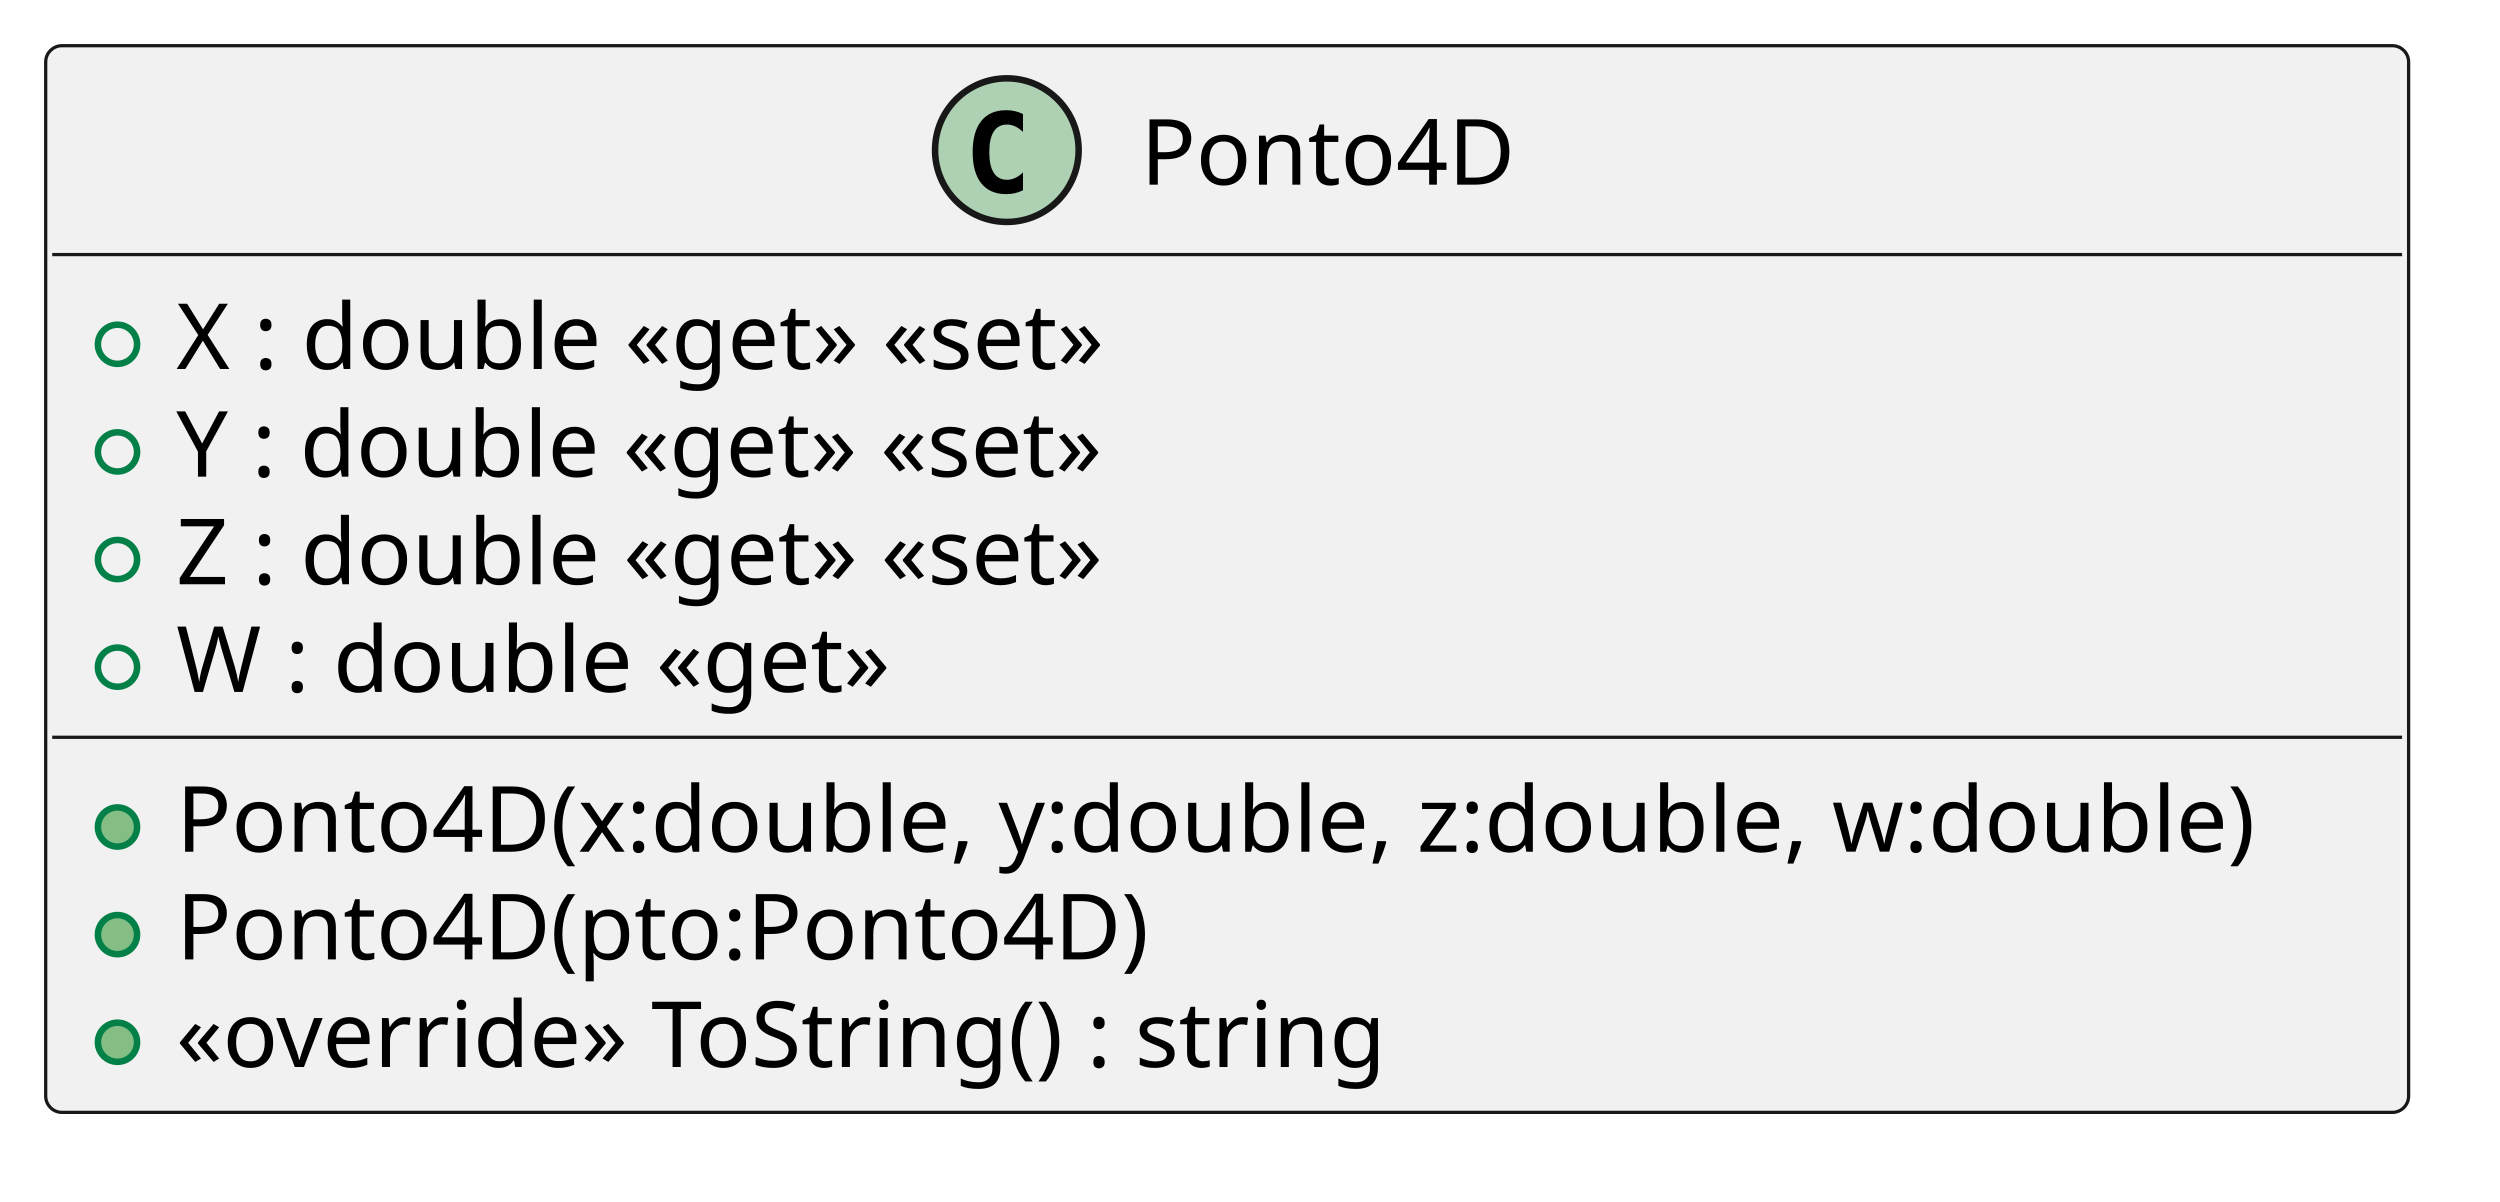
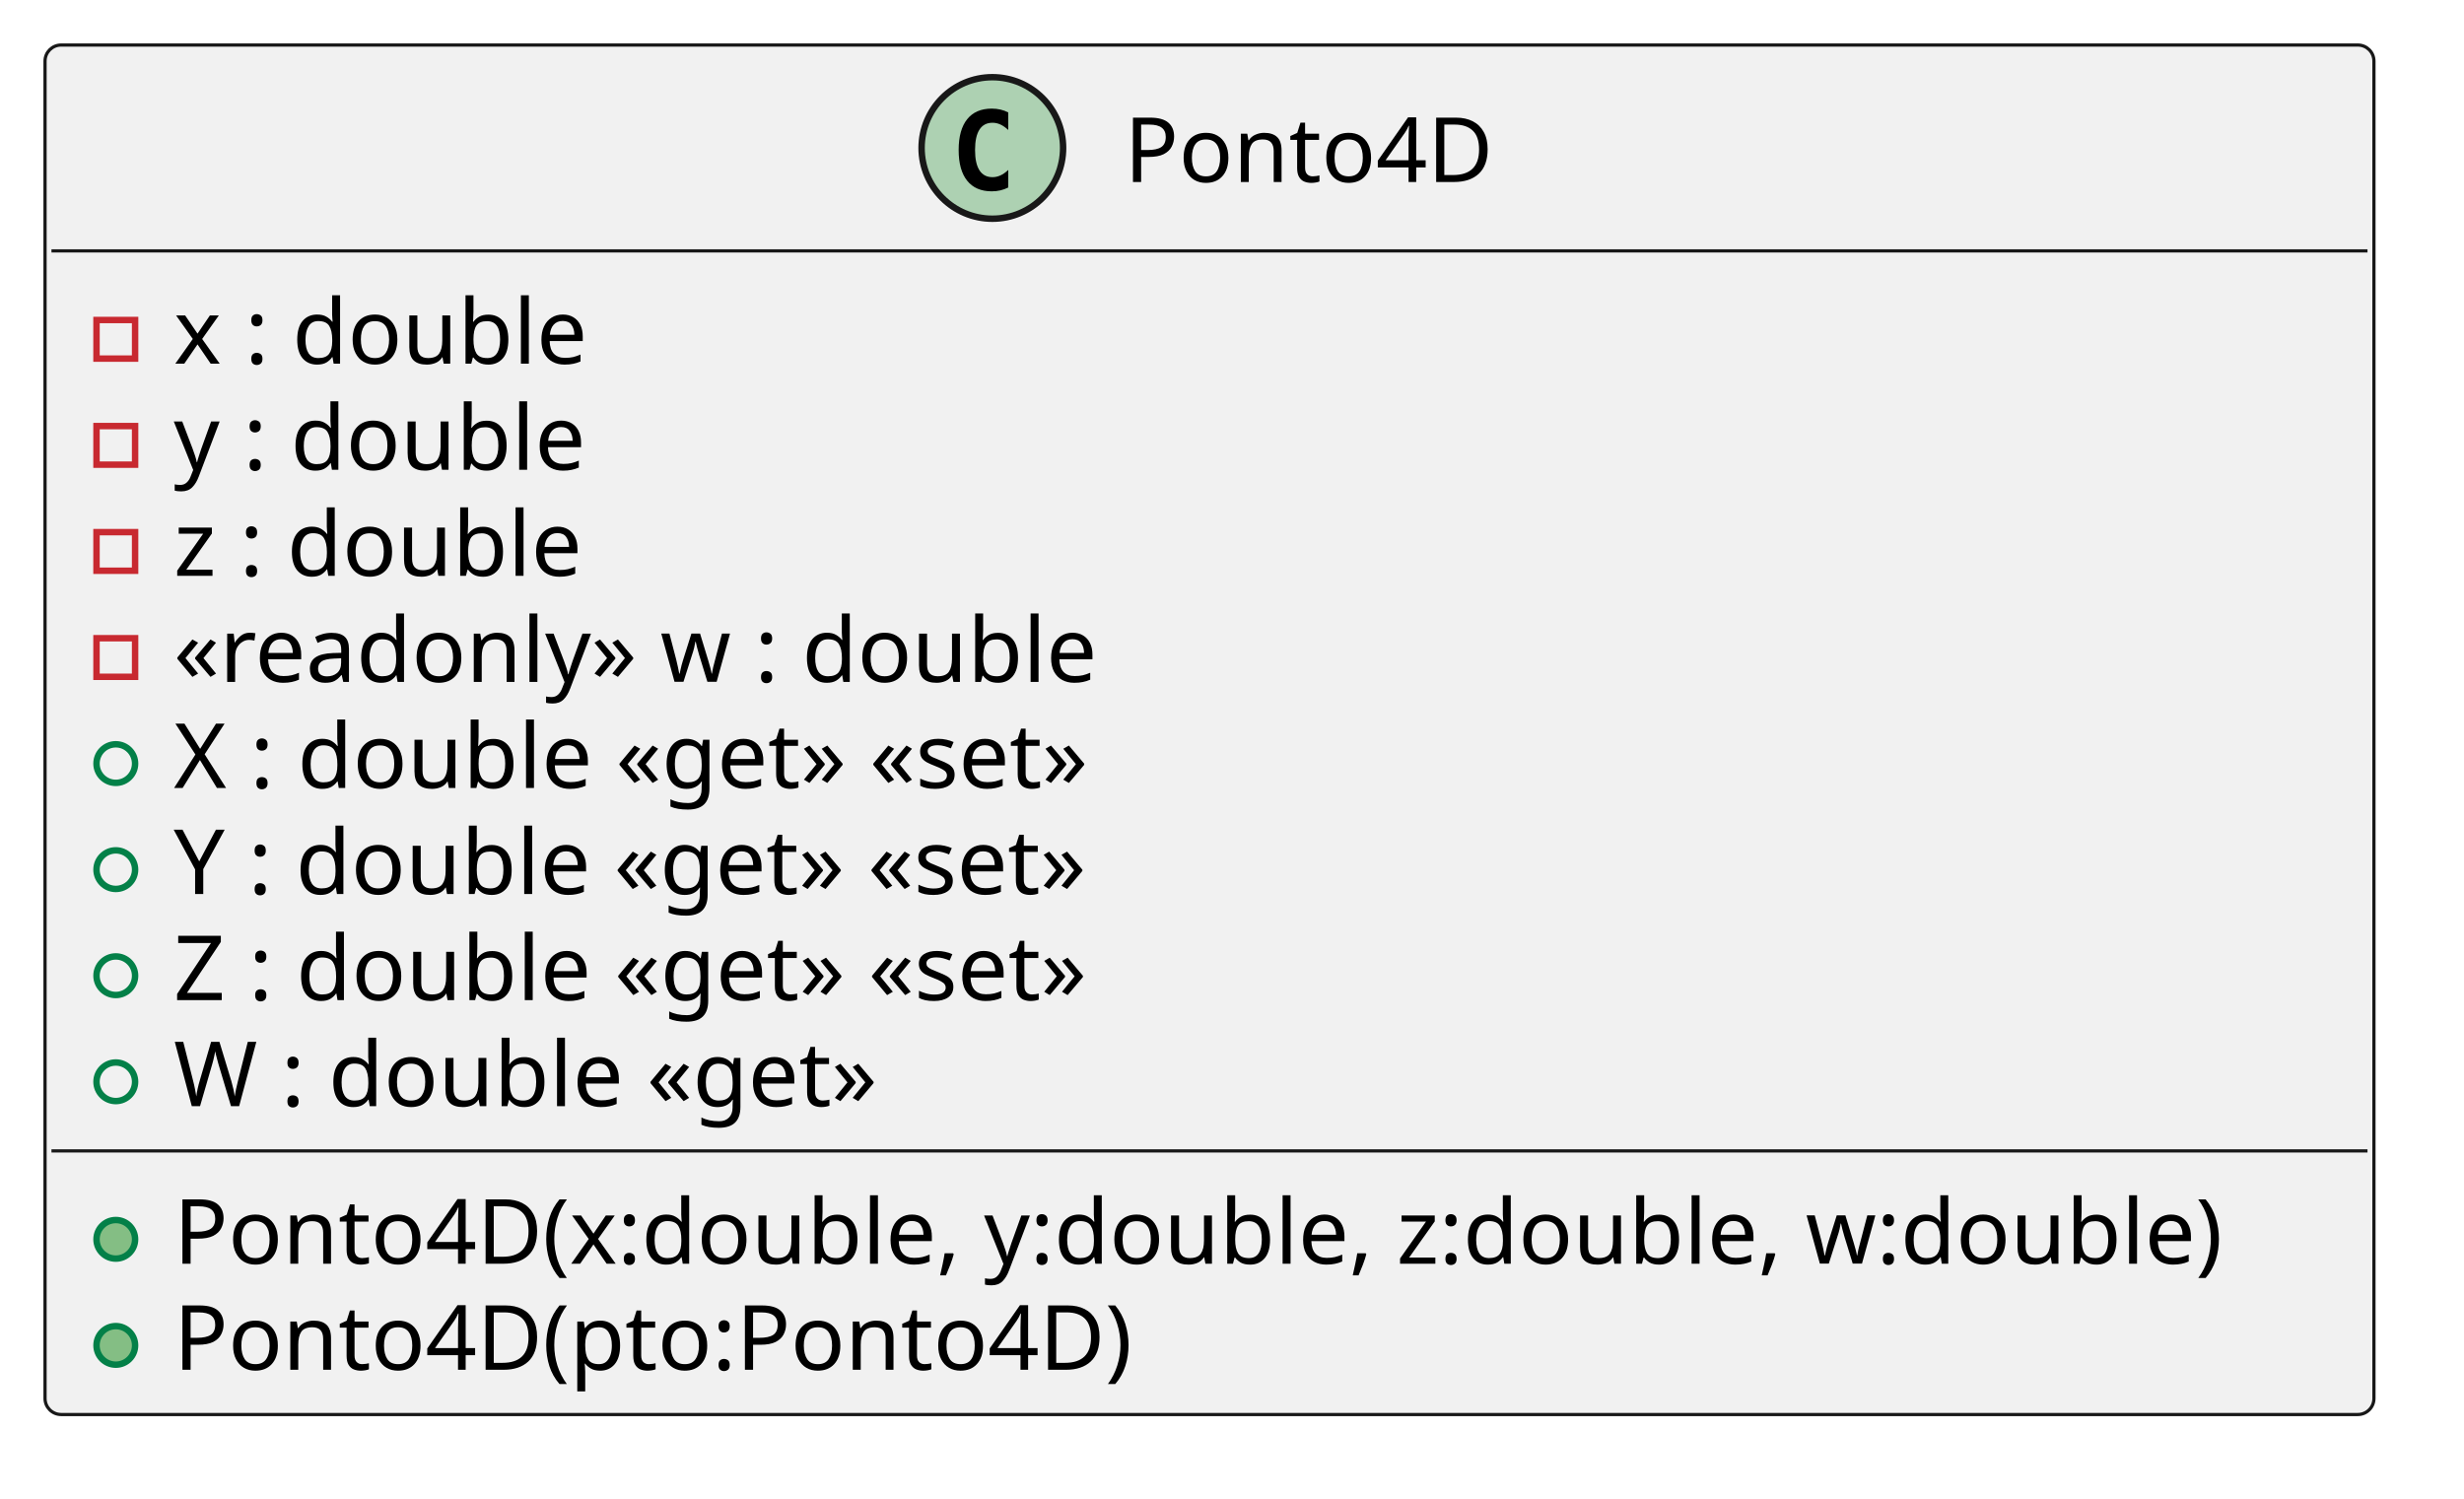
- <svg xmlns="http://www.w3.org/2000/svg" contentStyleType="text/css" height="184px" preserveAspectRatio="none" style="width:383px;height:184px;background:#FFFFFF;" version="1.1" viewBox="0 0 383 184" width="383px" zoomAndPan="magnify">
+ <svg xmlns="http://www.w3.org/2000/svg" contentStyleType="text/css" height="233px" preserveAspectRatio="none" style="width:383px;height:233px;background:#FFFFFF;" version="1.1" viewBox="0 0 383 233" width="383px" zoomAndPan="magnify">
  <defs />
  <g>
    <g id="elem_Ponto4D">
-       <rect codeLine="1" fill="#F1F1F1" height="163.418" id="Ponto4D" rx="2.5" ry="2.5" style="stroke:#181818;stroke-width:0.5;" width="362" x="7" y="7" />
+       <rect codeLine="1" fill="#F1F1F1" height="212.883" id="Ponto4D" rx="2.5" ry="2.5" style="stroke:#181818;stroke-width:0.5;" width="362" x="7" y="7" />
      <ellipse cx="154.25" cy="23" fill="#ADD1B2" rx="11" ry="11" style="stroke:#181818;stroke-width:1.0;" />
      <path d="M156.723,29.143 Q156.142,29.442 155.503,29.591 Q154.864,29.741 154.158,29.741 Q151.651,29.741 150.332,28.089 Q149.012,26.437 149.012,23.316 Q149.012,20.186 150.332,18.535 Q151.651,16.883 154.158,16.883 Q154.864,16.883 155.511,17.032 Q156.159,17.182 156.723,17.48 L156.723,20.203 Q156.092,19.622 155.499,19.352 Q154.905,19.082 154.274,19.082 Q152.93,19.082 152.245,20.149 Q151.56,21.216 151.56,23.316 Q151.56,25.408 152.245,26.474 Q152.93,27.541 154.274,27.541 Q154.905,27.541 155.499,27.271 Q156.092,27.002 156.723,26.42 Z " fill="#000000" />
      <text fill="#000000" font-family="sans-serif" font-size="14" lengthAdjust="spacing" textLength="59" x="174.75" y="28.291">Ponto4D</text>
      <line style="stroke:#181818;stroke-width:0.5;" x1="8" x2="368" y1="39" y2="39" />
-       <ellipse cx="18" cy="52.744" fill="none" rx="3" ry="3" style="stroke:#038048;stroke-width:1.0;" />
-       <text fill="#000000" font-family="sans-serif" font-size="14" lengthAdjust="spacing" textLength="147" x="27" y="56.535">X : double «get» «set»</text>
-       <ellipse cx="18" cy="69.232" fill="none" rx="3" ry="3" style="stroke:#038048;stroke-width:1.0;" />
-       <text fill="#000000" font-family="sans-serif" font-size="14" lengthAdjust="spacing" textLength="147" x="27" y="73.023">Y : double «get» «set»</text>
-       <ellipse cx="18" cy="85.721" fill="none" rx="3" ry="3" style="stroke:#038048;stroke-width:1.0;" />
-       <text fill="#000000" font-family="sans-serif" font-size="14" lengthAdjust="spacing" textLength="146" x="27" y="89.512">Z : double «get» «set»</text>
-       <ellipse cx="18" cy="102.209" fill="none" rx="3" ry="3" style="stroke:#038048;stroke-width:1.0;" />
-       <text fill="#000000" font-family="sans-serif" font-size="14" lengthAdjust="spacing" textLength="112" x="27" y="106">W : double «get»</text>
-       <line style="stroke:#181818;stroke-width:0.5;" x1="8" x2="368" y1="112.953" y2="112.953" />
-       <ellipse cx="18" cy="126.697" fill="#84BE84" rx="3" ry="3" style="stroke:#038048;stroke-width:1.0;" />
-       <text fill="#000000" font-family="sans-serif" font-size="14" lengthAdjust="spacing" textLength="336" x="27" y="130.488">Ponto4D(x:double, y:double, z:double, w:double)</text>
-       <ellipse cx="18" cy="143.185" fill="#84BE84" rx="3" ry="3" style="stroke:#038048;stroke-width:1.0;" />
-       <text fill="#000000" font-family="sans-serif" font-size="14" lengthAdjust="spacing" textLength="155" x="27" y="146.977">Ponto4D(pto:Ponto4D)</text>
-       <ellipse cx="18" cy="159.674" fill="#84BE84" rx="3" ry="3" style="stroke:#038048;stroke-width:1.0;" />
-       <text fill="#000000" font-family="sans-serif" font-size="14" lengthAdjust="spacing" textLength="196" x="27" y="163.465">«override» ToString() : string</text>
+       <rect fill="none" height="6" style="stroke:#C82930;stroke-width:1.0;" width="6" x="15" y="49.744" />
+       <text fill="#000000" font-family="sans-serif" font-size="14" lengthAdjust="spacing" textLength="69" x="27" y="56.535">x : double</text>
+       <rect fill="none" height="6" style="stroke:#C82930;stroke-width:1.0;" width="6" x="15" y="66.232" />
+       <text fill="#000000" font-family="sans-serif" font-size="14" lengthAdjust="spacing" textLength="67" x="27" y="73.023">y : double</text>
+       <rect fill="none" height="6" style="stroke:#C82930;stroke-width:1.0;" width="6" x="15" y="82.721" />
+       <text fill="#000000" font-family="sans-serif" font-size="14" lengthAdjust="spacing" textLength="68" x="27" y="89.512">z : double</text>
+       <rect fill="none" height="6" style="stroke:#C82930;stroke-width:1.0;" width="6" x="15" y="99.209" />
+       <text fill="#000000" font-family="sans-serif" font-size="14" lengthAdjust="spacing" textLength="149" x="27" y="106">«readonly» w : double</text>
+       <ellipse cx="18" cy="118.697" fill="none" rx="3" ry="3" style="stroke:#038048;stroke-width:1.0;" />
+       <text fill="#000000" font-family="sans-serif" font-size="14" lengthAdjust="spacing" textLength="147" x="27" y="122.488">X : double «get» «set»</text>
+       <ellipse cx="18" cy="135.185" fill="none" rx="3" ry="3" style="stroke:#038048;stroke-width:1.0;" />
+       <text fill="#000000" font-family="sans-serif" font-size="14" lengthAdjust="spacing" textLength="147" x="27" y="138.977">Y : double «get» «set»</text>
+       <ellipse cx="18" cy="151.674" fill="none" rx="3" ry="3" style="stroke:#038048;stroke-width:1.0;" />
+       <text fill="#000000" font-family="sans-serif" font-size="14" lengthAdjust="spacing" textLength="146" x="27" y="155.465">Z : double «get» «set»</text>
+       <ellipse cx="18" cy="168.162" fill="none" rx="3" ry="3" style="stroke:#038048;stroke-width:1.0;" />
+       <text fill="#000000" font-family="sans-serif" font-size="14" lengthAdjust="spacing" textLength="112" x="27" y="171.953">W : double «get»</text>
+       <line style="stroke:#181818;stroke-width:0.5;" x1="8" x2="368" y1="178.906" y2="178.906" />
+       <ellipse cx="18" cy="192.65" fill="#84BE84" rx="3" ry="3" style="stroke:#038048;stroke-width:1.0;" />
+       <text fill="#000000" font-family="sans-serif" font-size="14" lengthAdjust="spacing" textLength="336" x="27" y="196.441">Ponto4D(x:double, y:double, z:double, w:double)</text>
+       <ellipse cx="18" cy="209.139" fill="#84BE84" rx="3" ry="3" style="stroke:#038048;stroke-width:1.0;" />
+       <text fill="#000000" font-family="sans-serif" font-size="14" lengthAdjust="spacing" textLength="155" x="27" y="212.93">Ponto4D(pto:Ponto4D)</text>
    </g>
  </g>
</svg>
